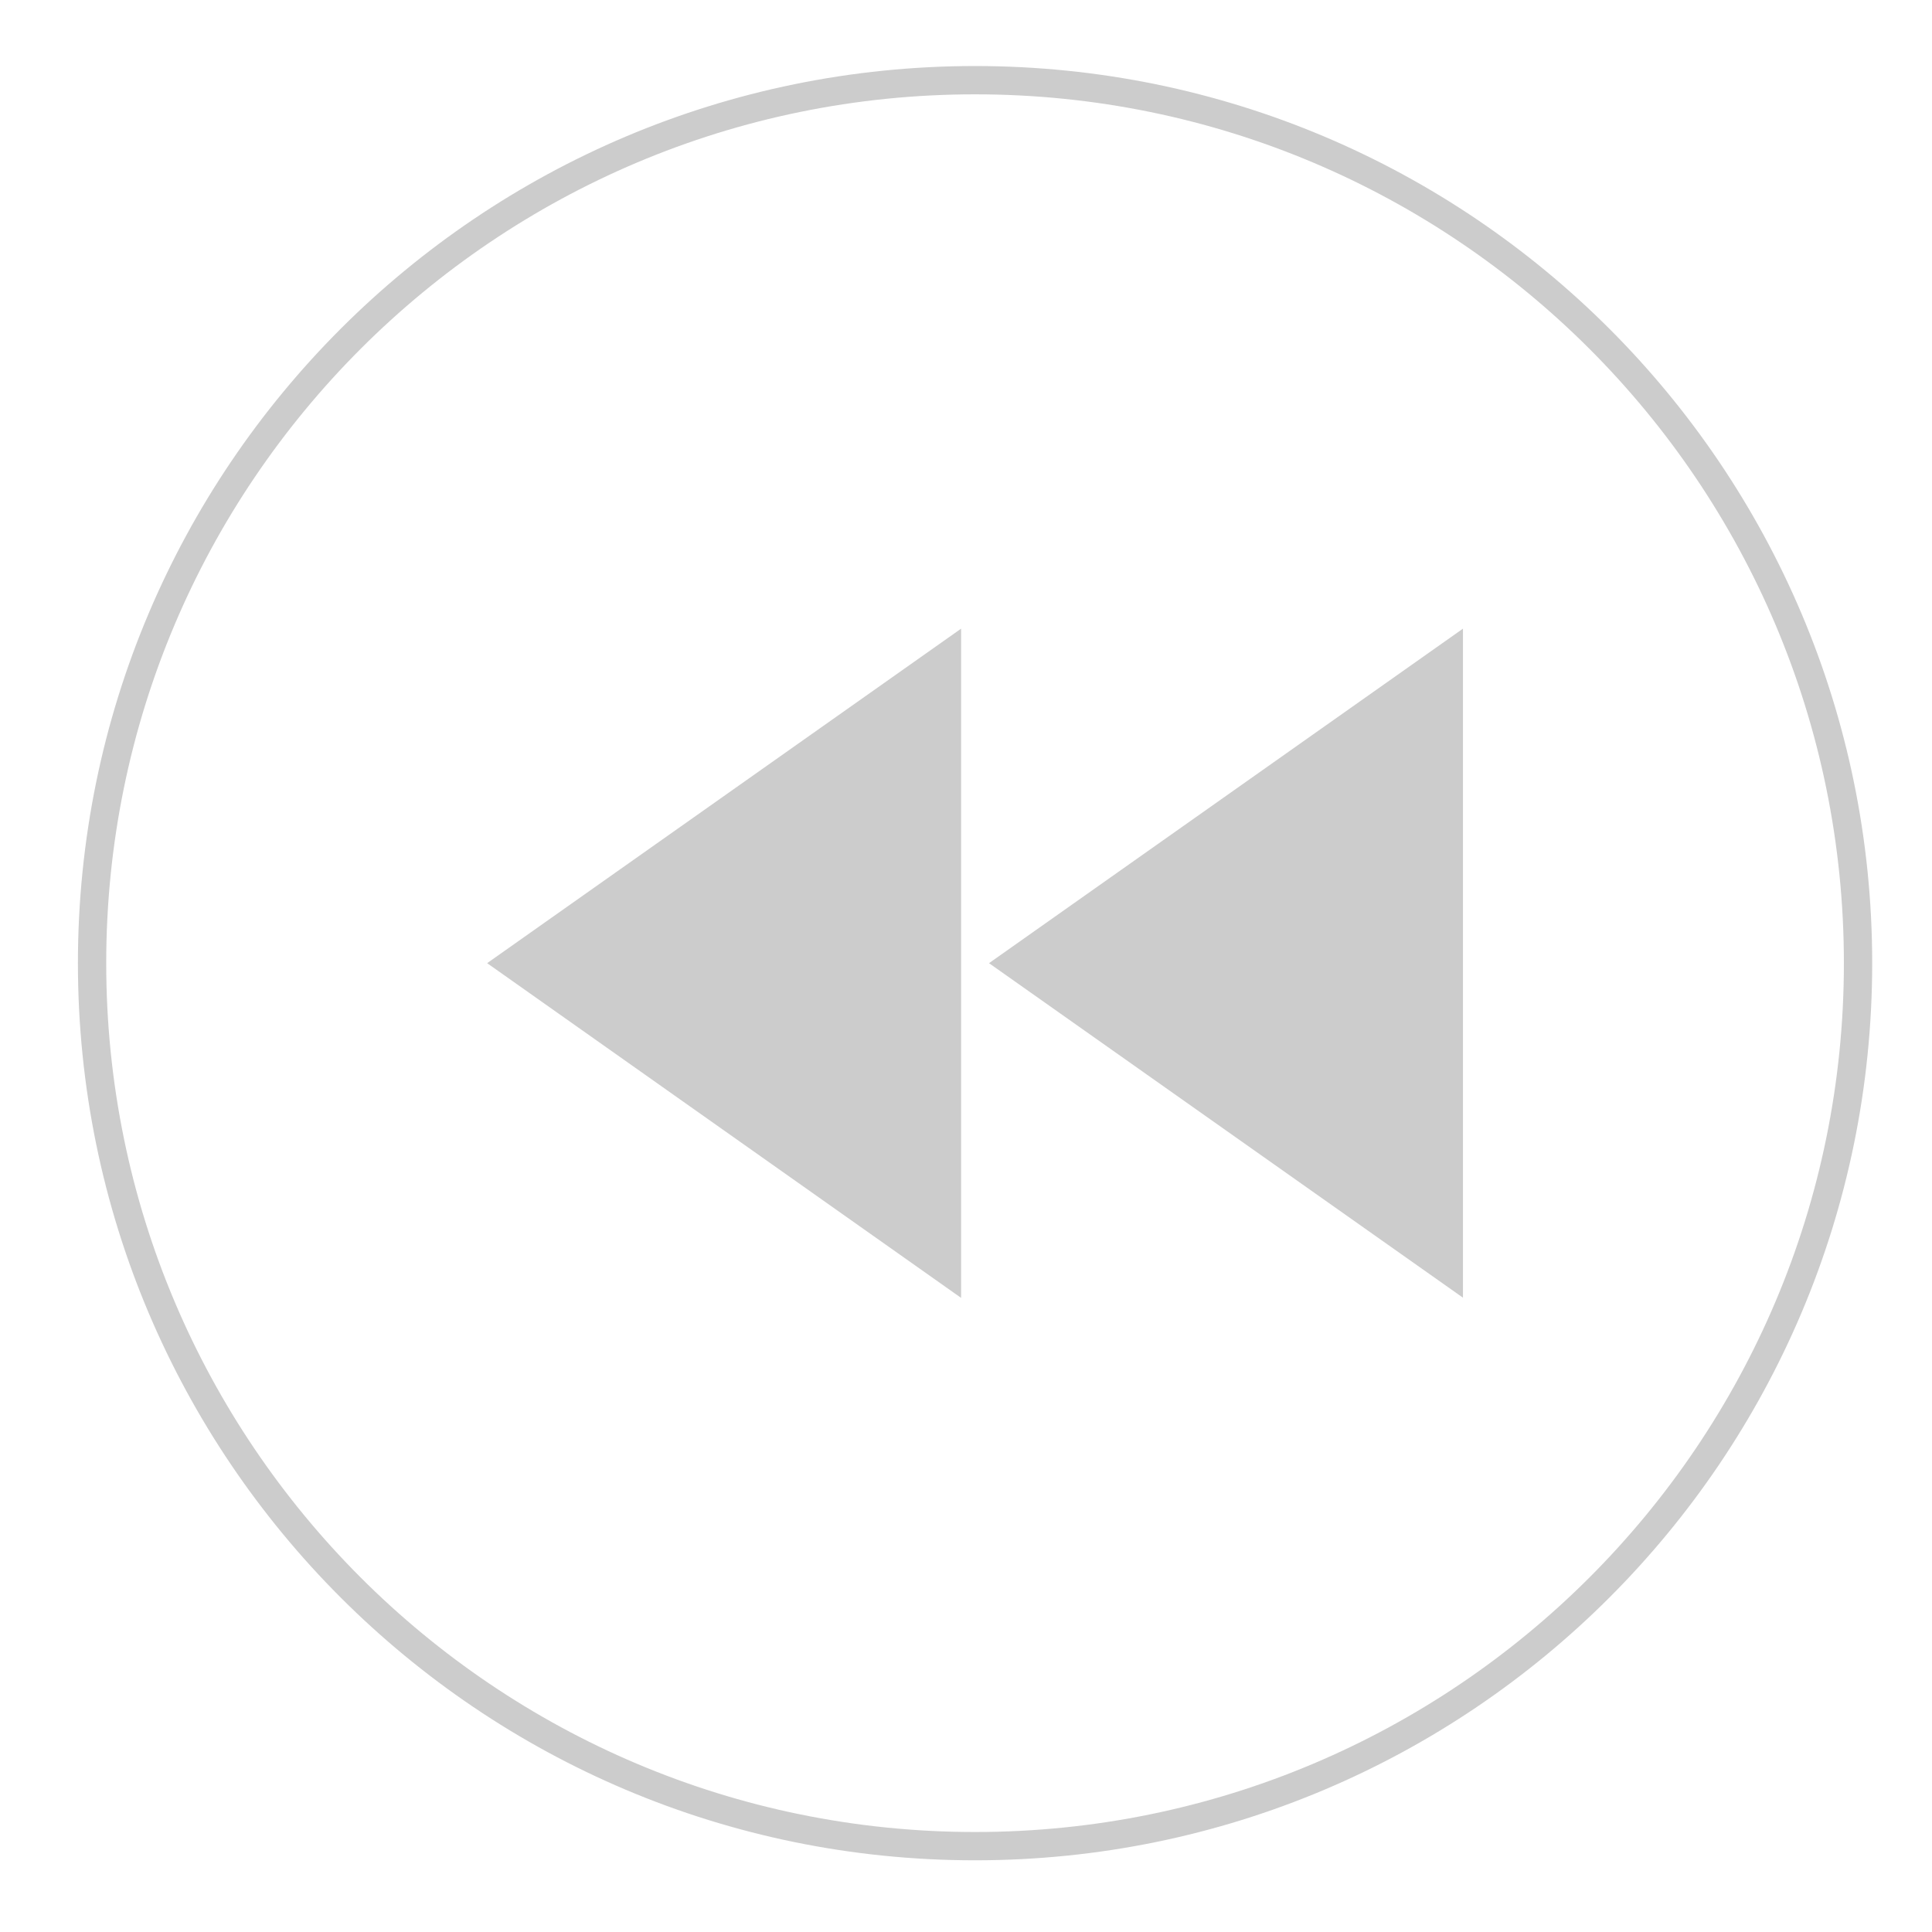
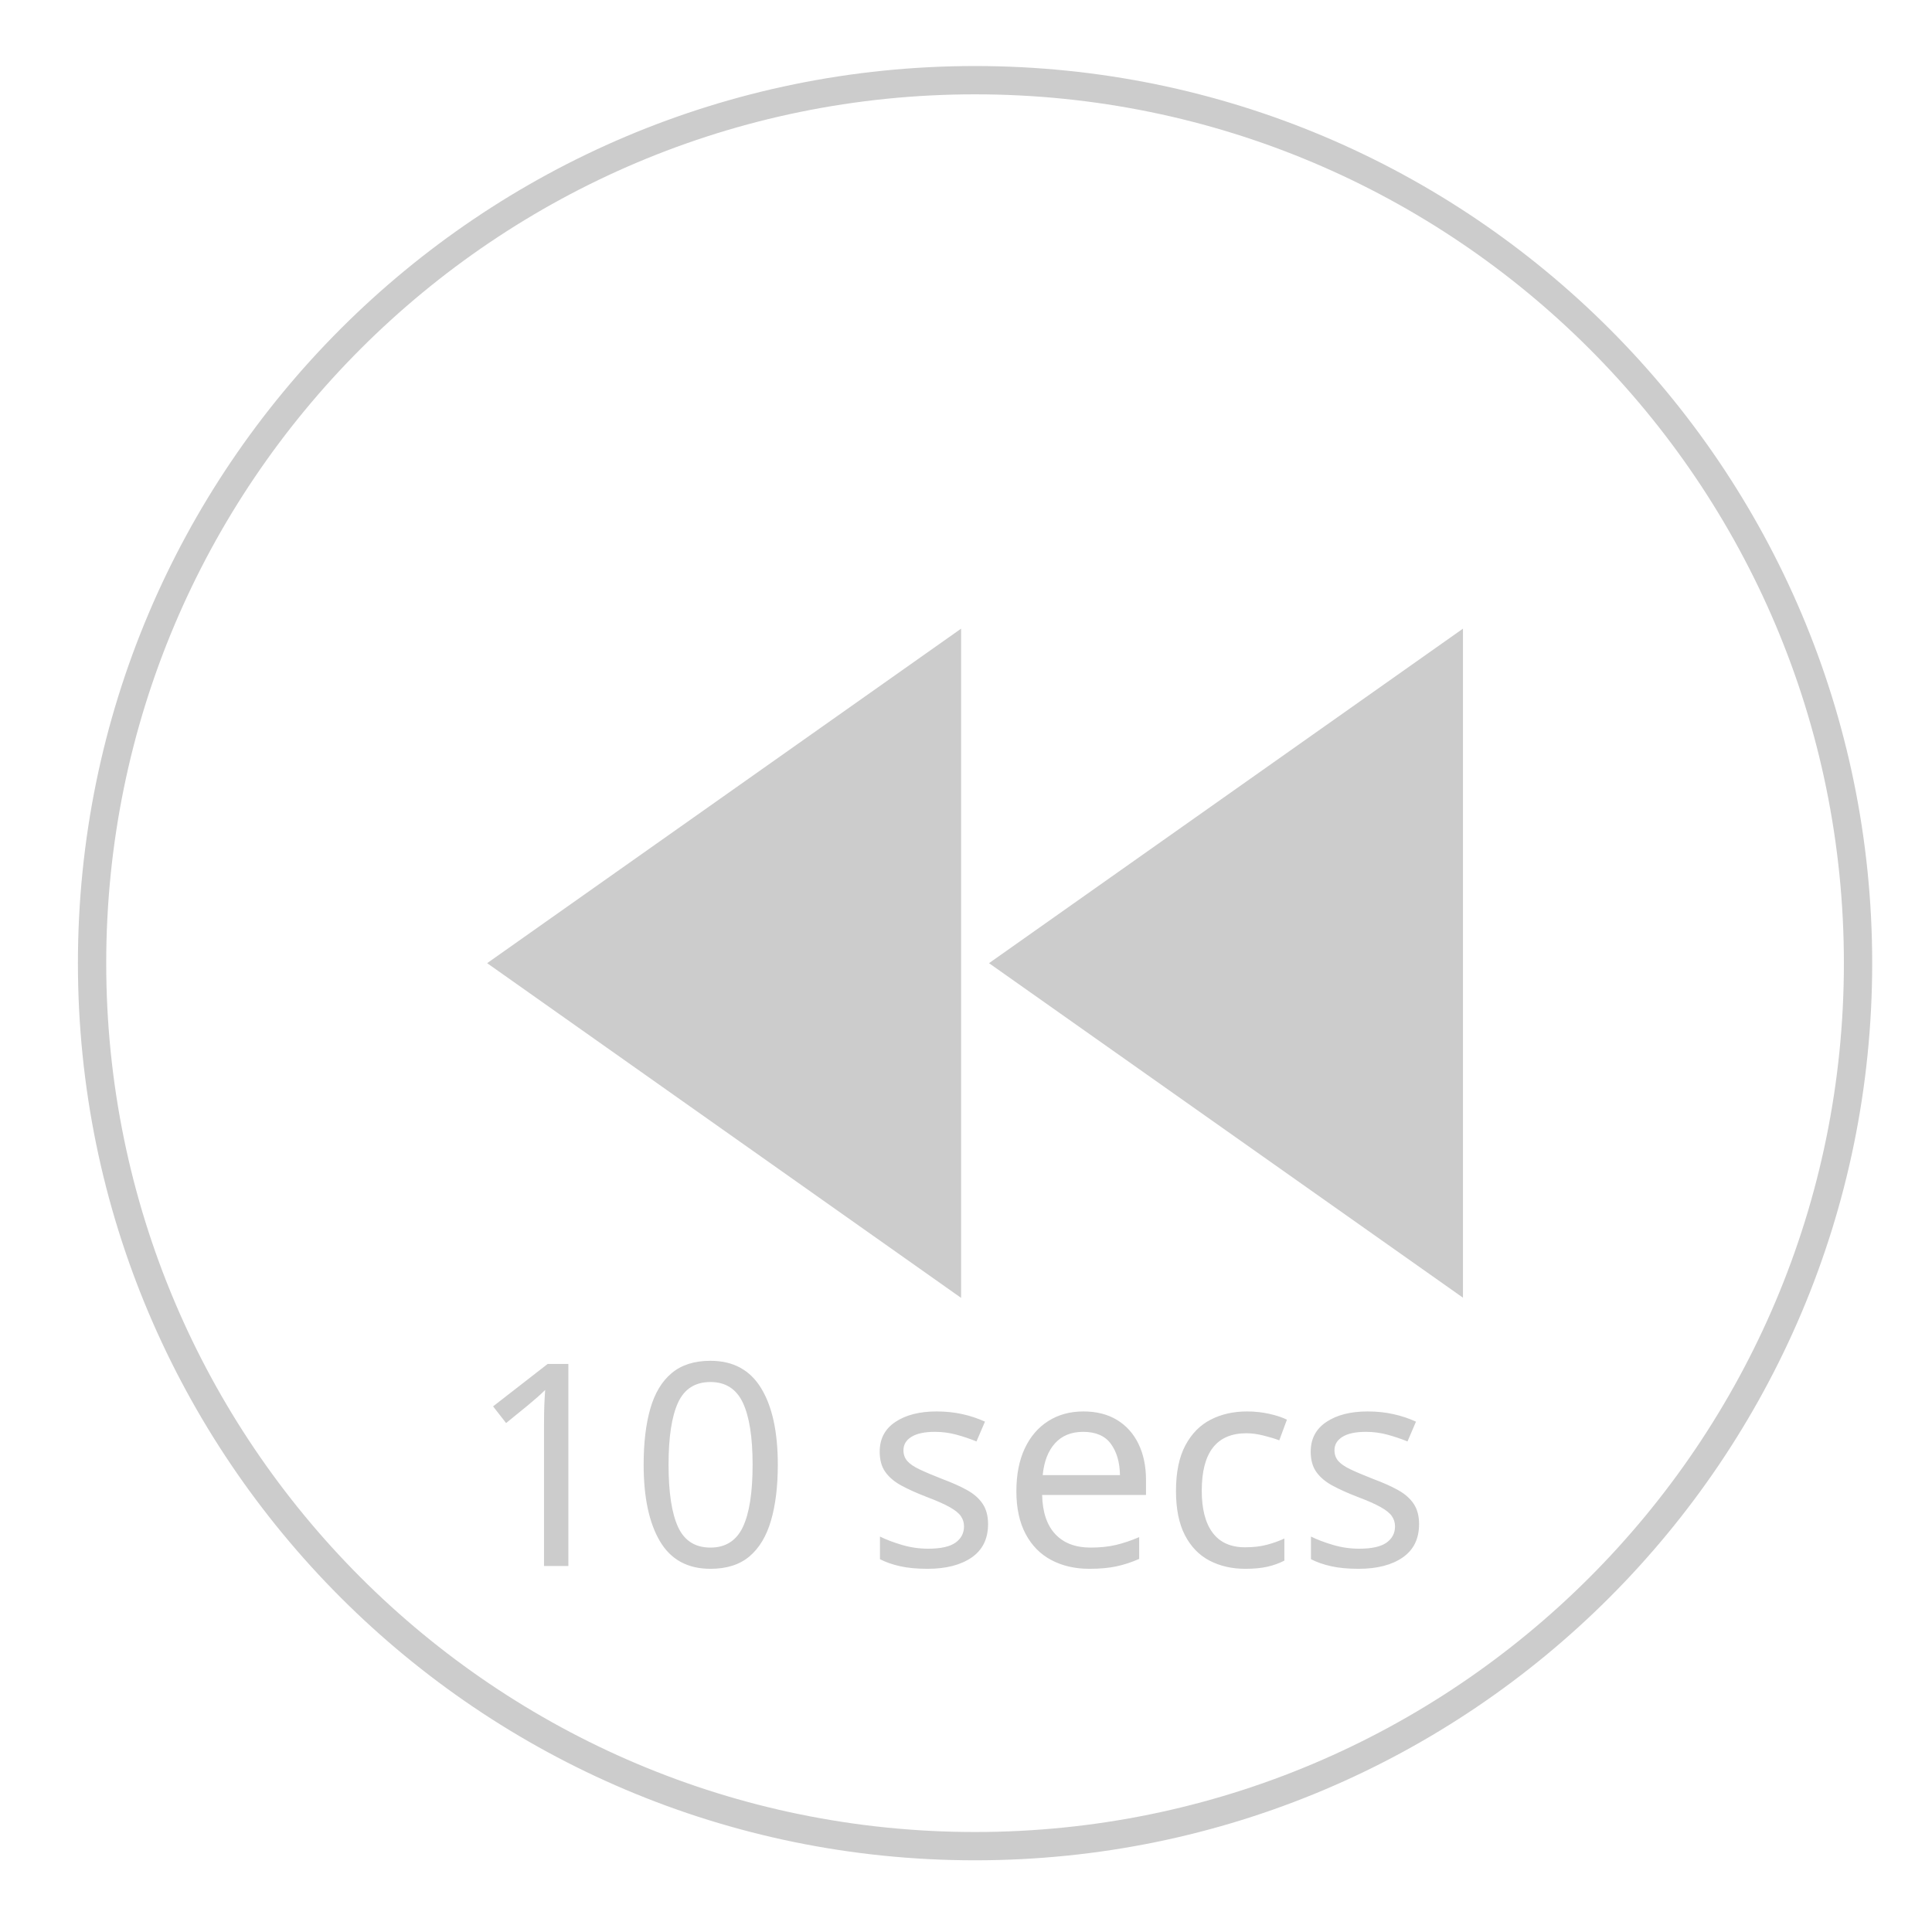
<svg xmlns="http://www.w3.org/2000/svg" version="1.1" id="Layer_1" x="0px" y="0px" viewBox="0 0 1024 1024" enable-background="new 0 0 1024 1024" xml:space="preserve">
  <circle fill="none" stroke="#CCCCCC" stroke-width="15" stroke-miterlimit="10" cx="516.8" cy="510.5" r="468" />
  <path fill="#CCCCCC" d="M509.4,687.9V333.2L258.2,510.5 M775.4,333.2L524.2,510.5l251.2,177.3V333.2z" />
+   <text transform="matrix(1 0 0 1 248 830)" fill="#CCCCCC" font-family="'Roboto-Regular'" font-size="150">10 secs</text>
</svg>
